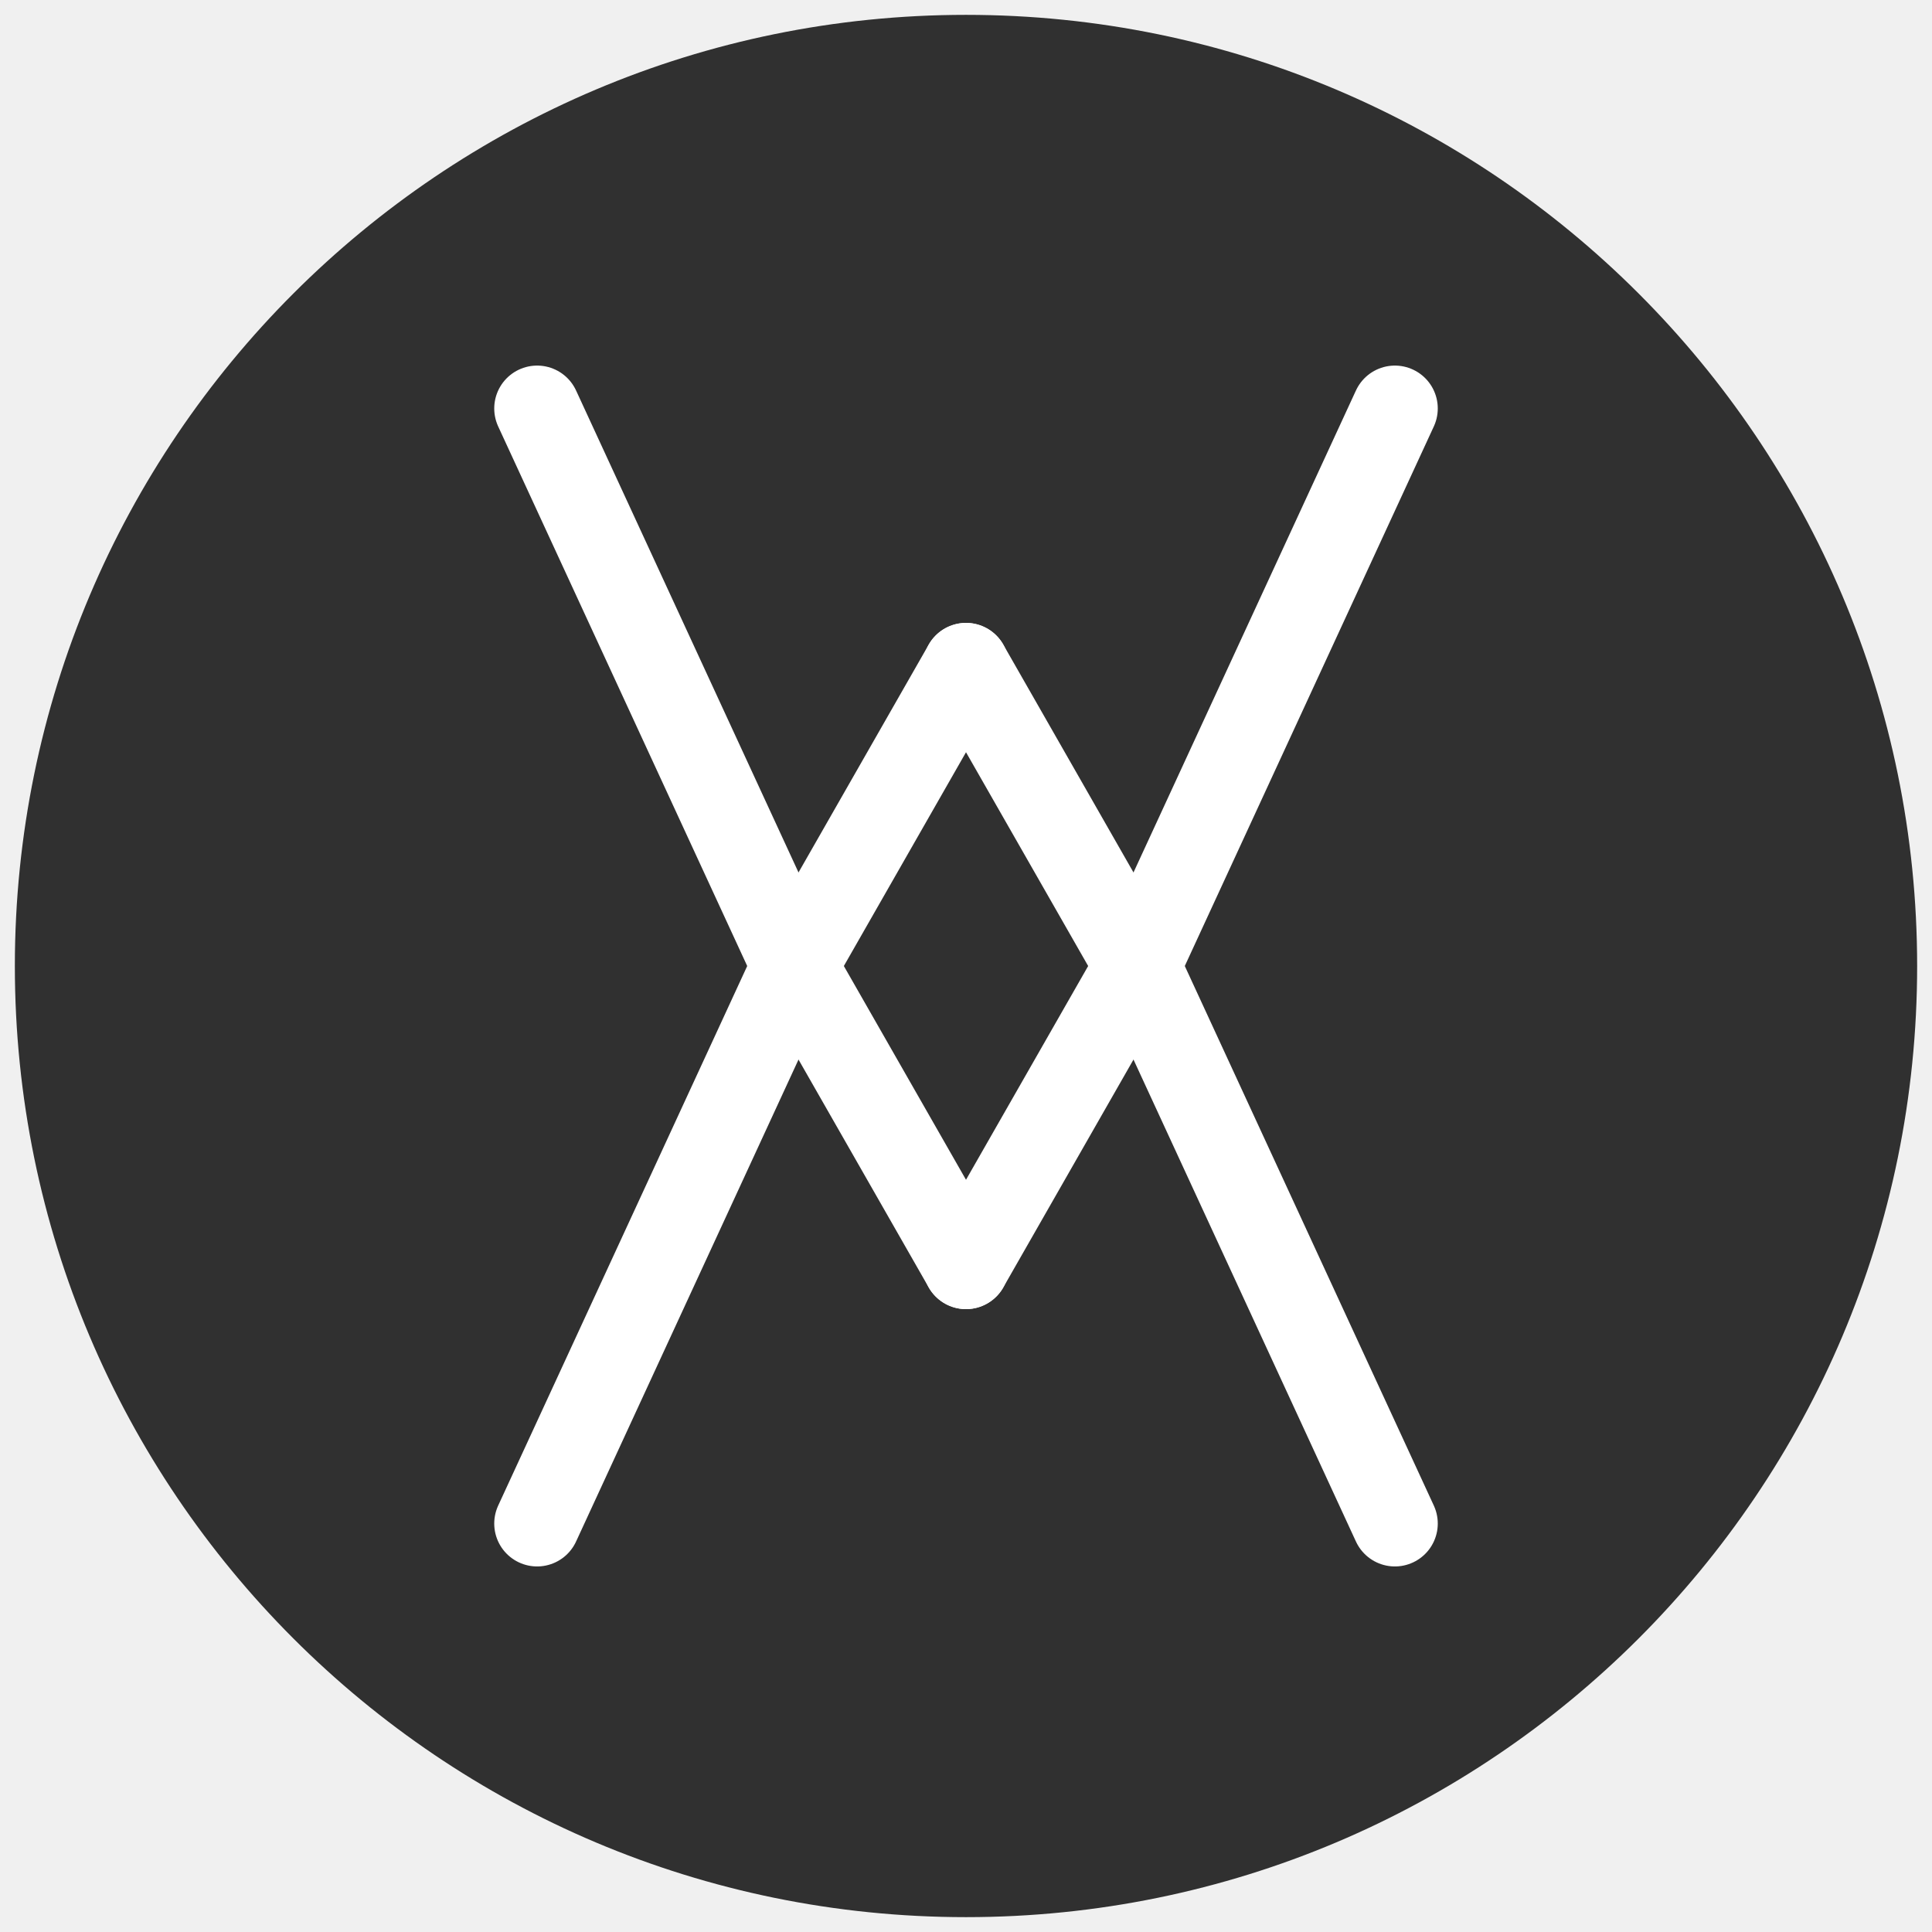
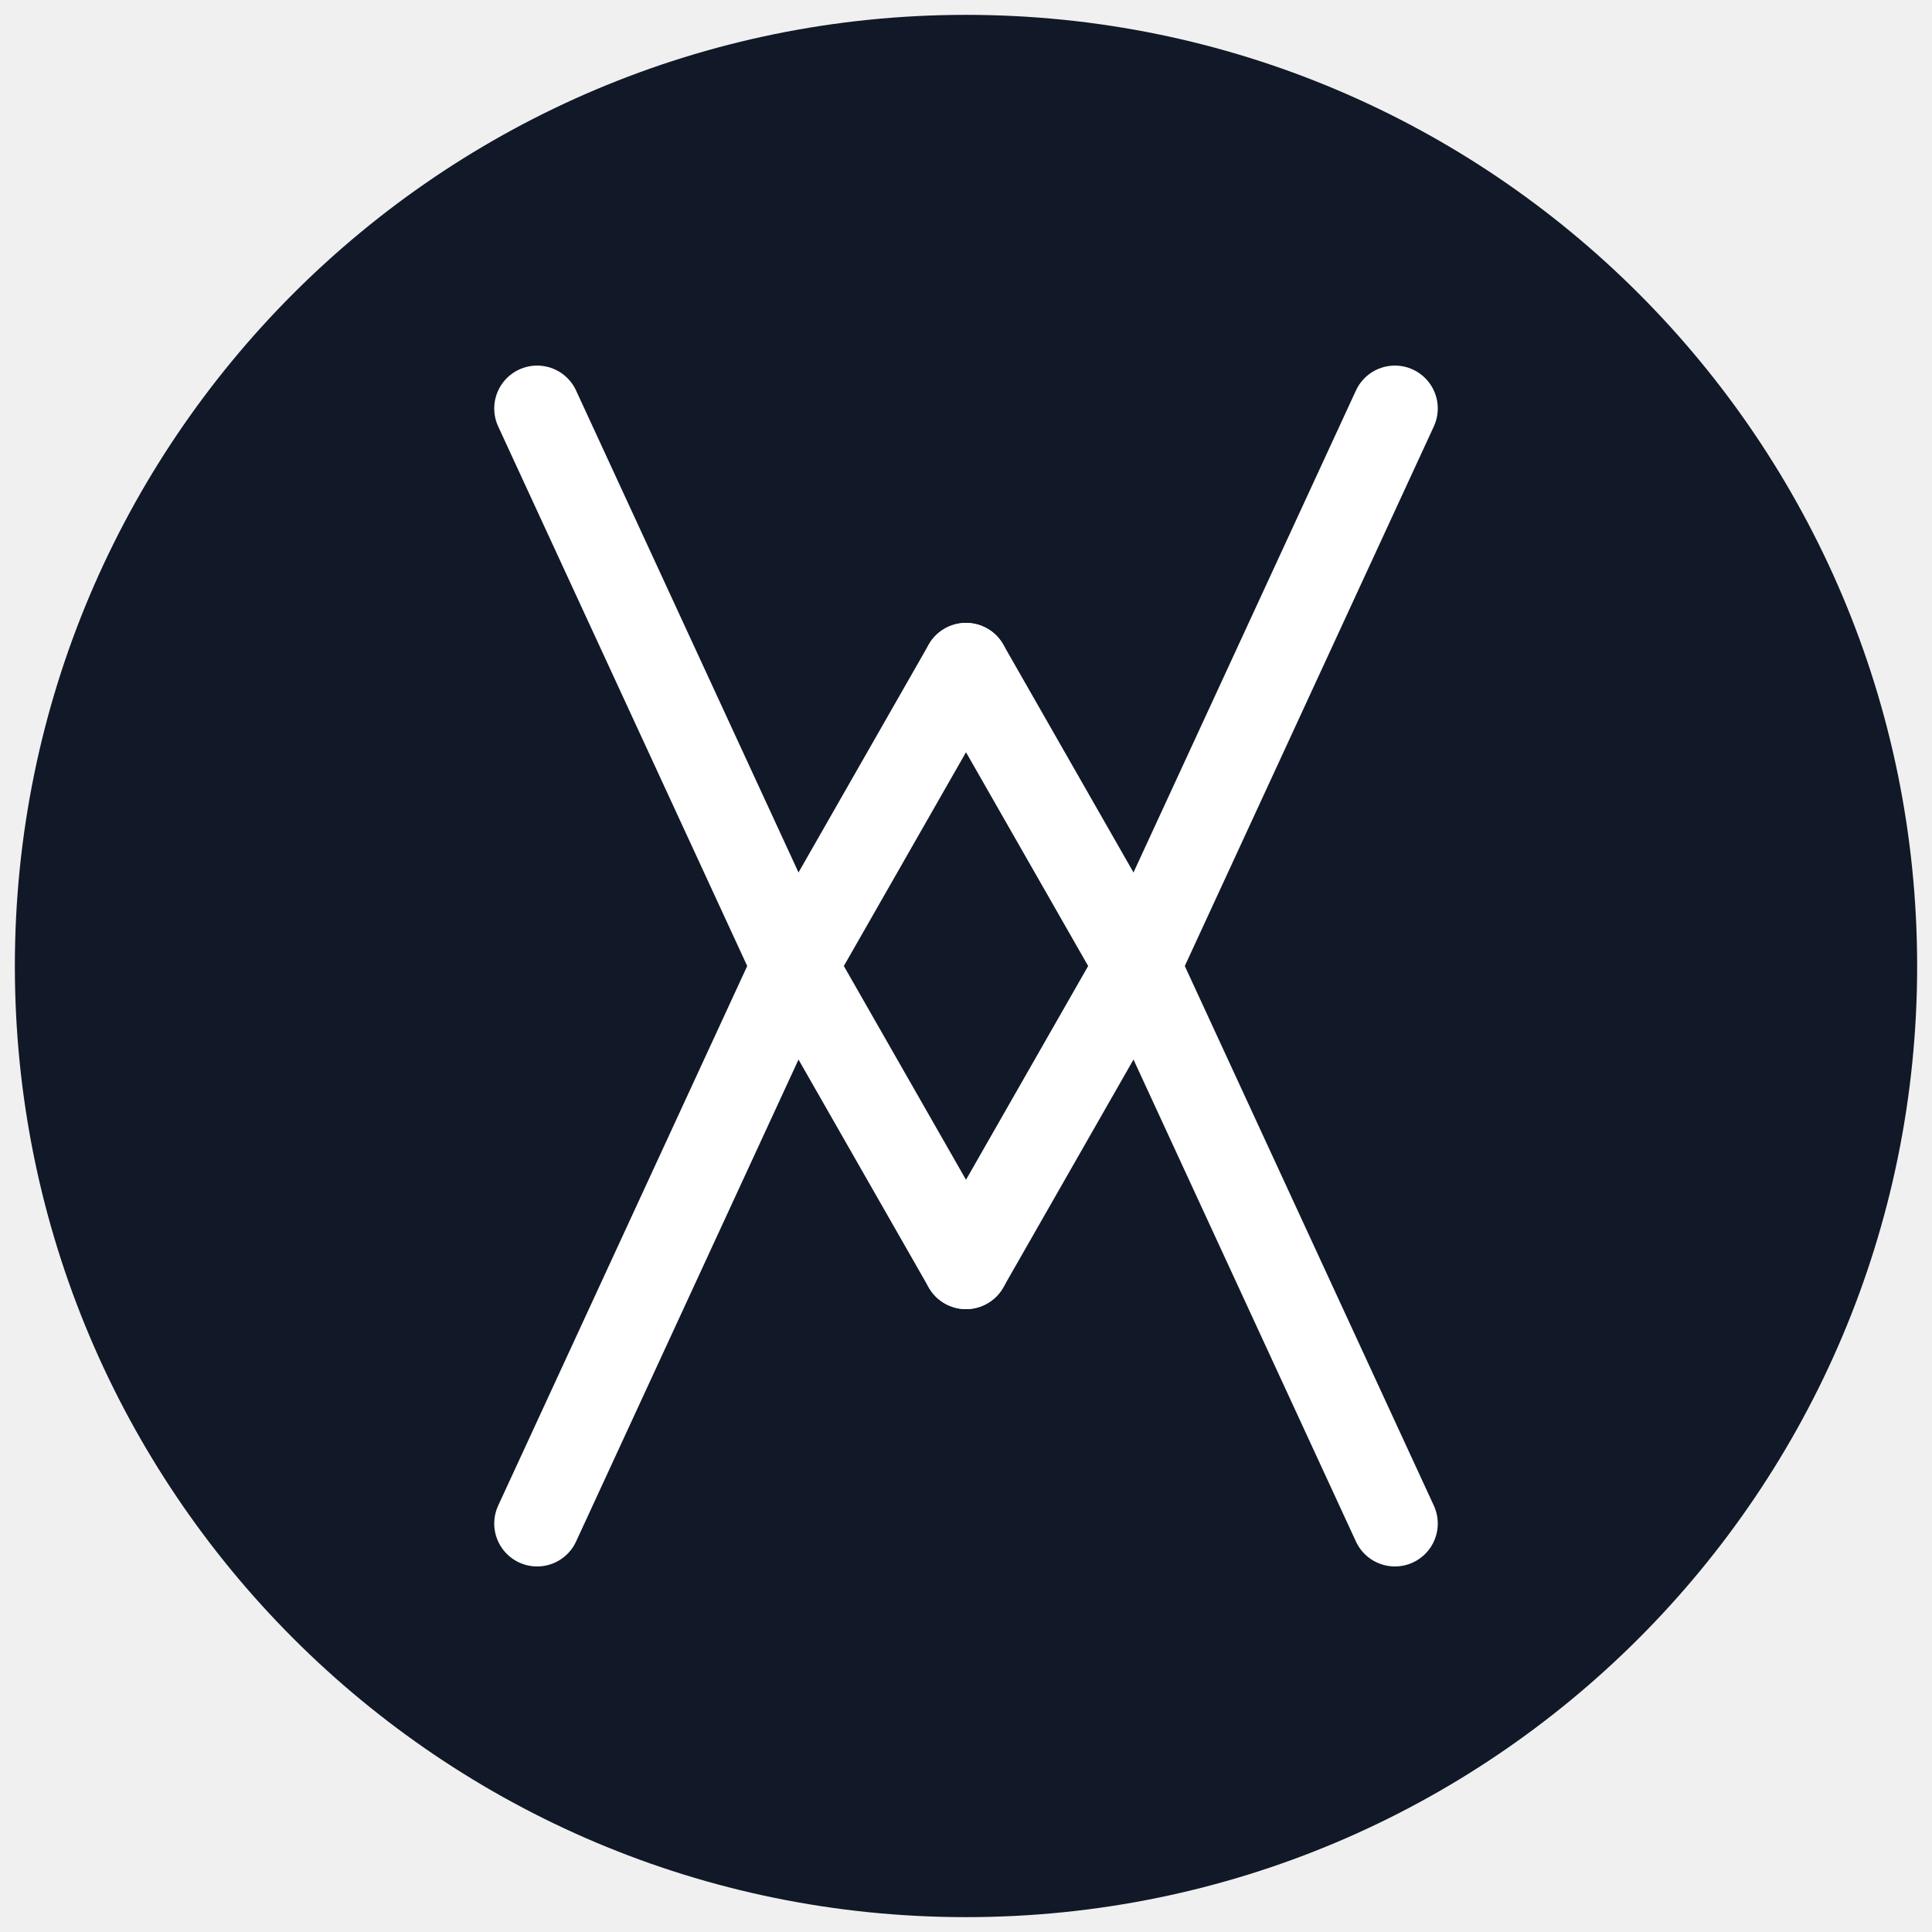
<svg xmlns="http://www.w3.org/2000/svg" width="260" height="260" version="1.1" viewBox="0 0 68.792 68.792">
-   <circle cx="34.396" cy="34.396" r="33.867" fill="rgba(0, 0, 0, 0.8)" fill-rule="evenodd" />
-   <g transform="matrix(.30542 0 0 .30542 17.598 13.017)" stroke="white" stroke-linecap="round" stroke-width="10px">
+   <style>
+       circle { fill: #111827; }
+       line { stroke: #fff; }
+       @media (prefers-color-scheme: dark) {
+          circle { fill: #fff; }
+          line { stroke: #111827; }
+       }
+    </style>
+   <circle cx="34.396" cy="34.396" r="33.867" fill-rule="evenodd" />
+   <g transform="matrix(.30542 0 0 .30542 17.598 13.017)" stroke-linecap="round" stroke-width="10px">
    <line x1="5" x2="35" y1="5" y2="70" />
    <line x1="35" x2="5" y1="70" y2="135" />
    <line x1="35" x2="55" y1="70" y2="35" />
    <line x1="35" x2="55" y1="70" y2="105" />
    <line x1="55" x2="75" y1="35" y2="70" />
    <line x1="55" x2="75" y1="105" y2="70" />
    <line x1="75" x2="105" y1="70" y2="5" />
    <line x1="75" x2="105" y1="70" y2="135" />
  </g>
</svg>
